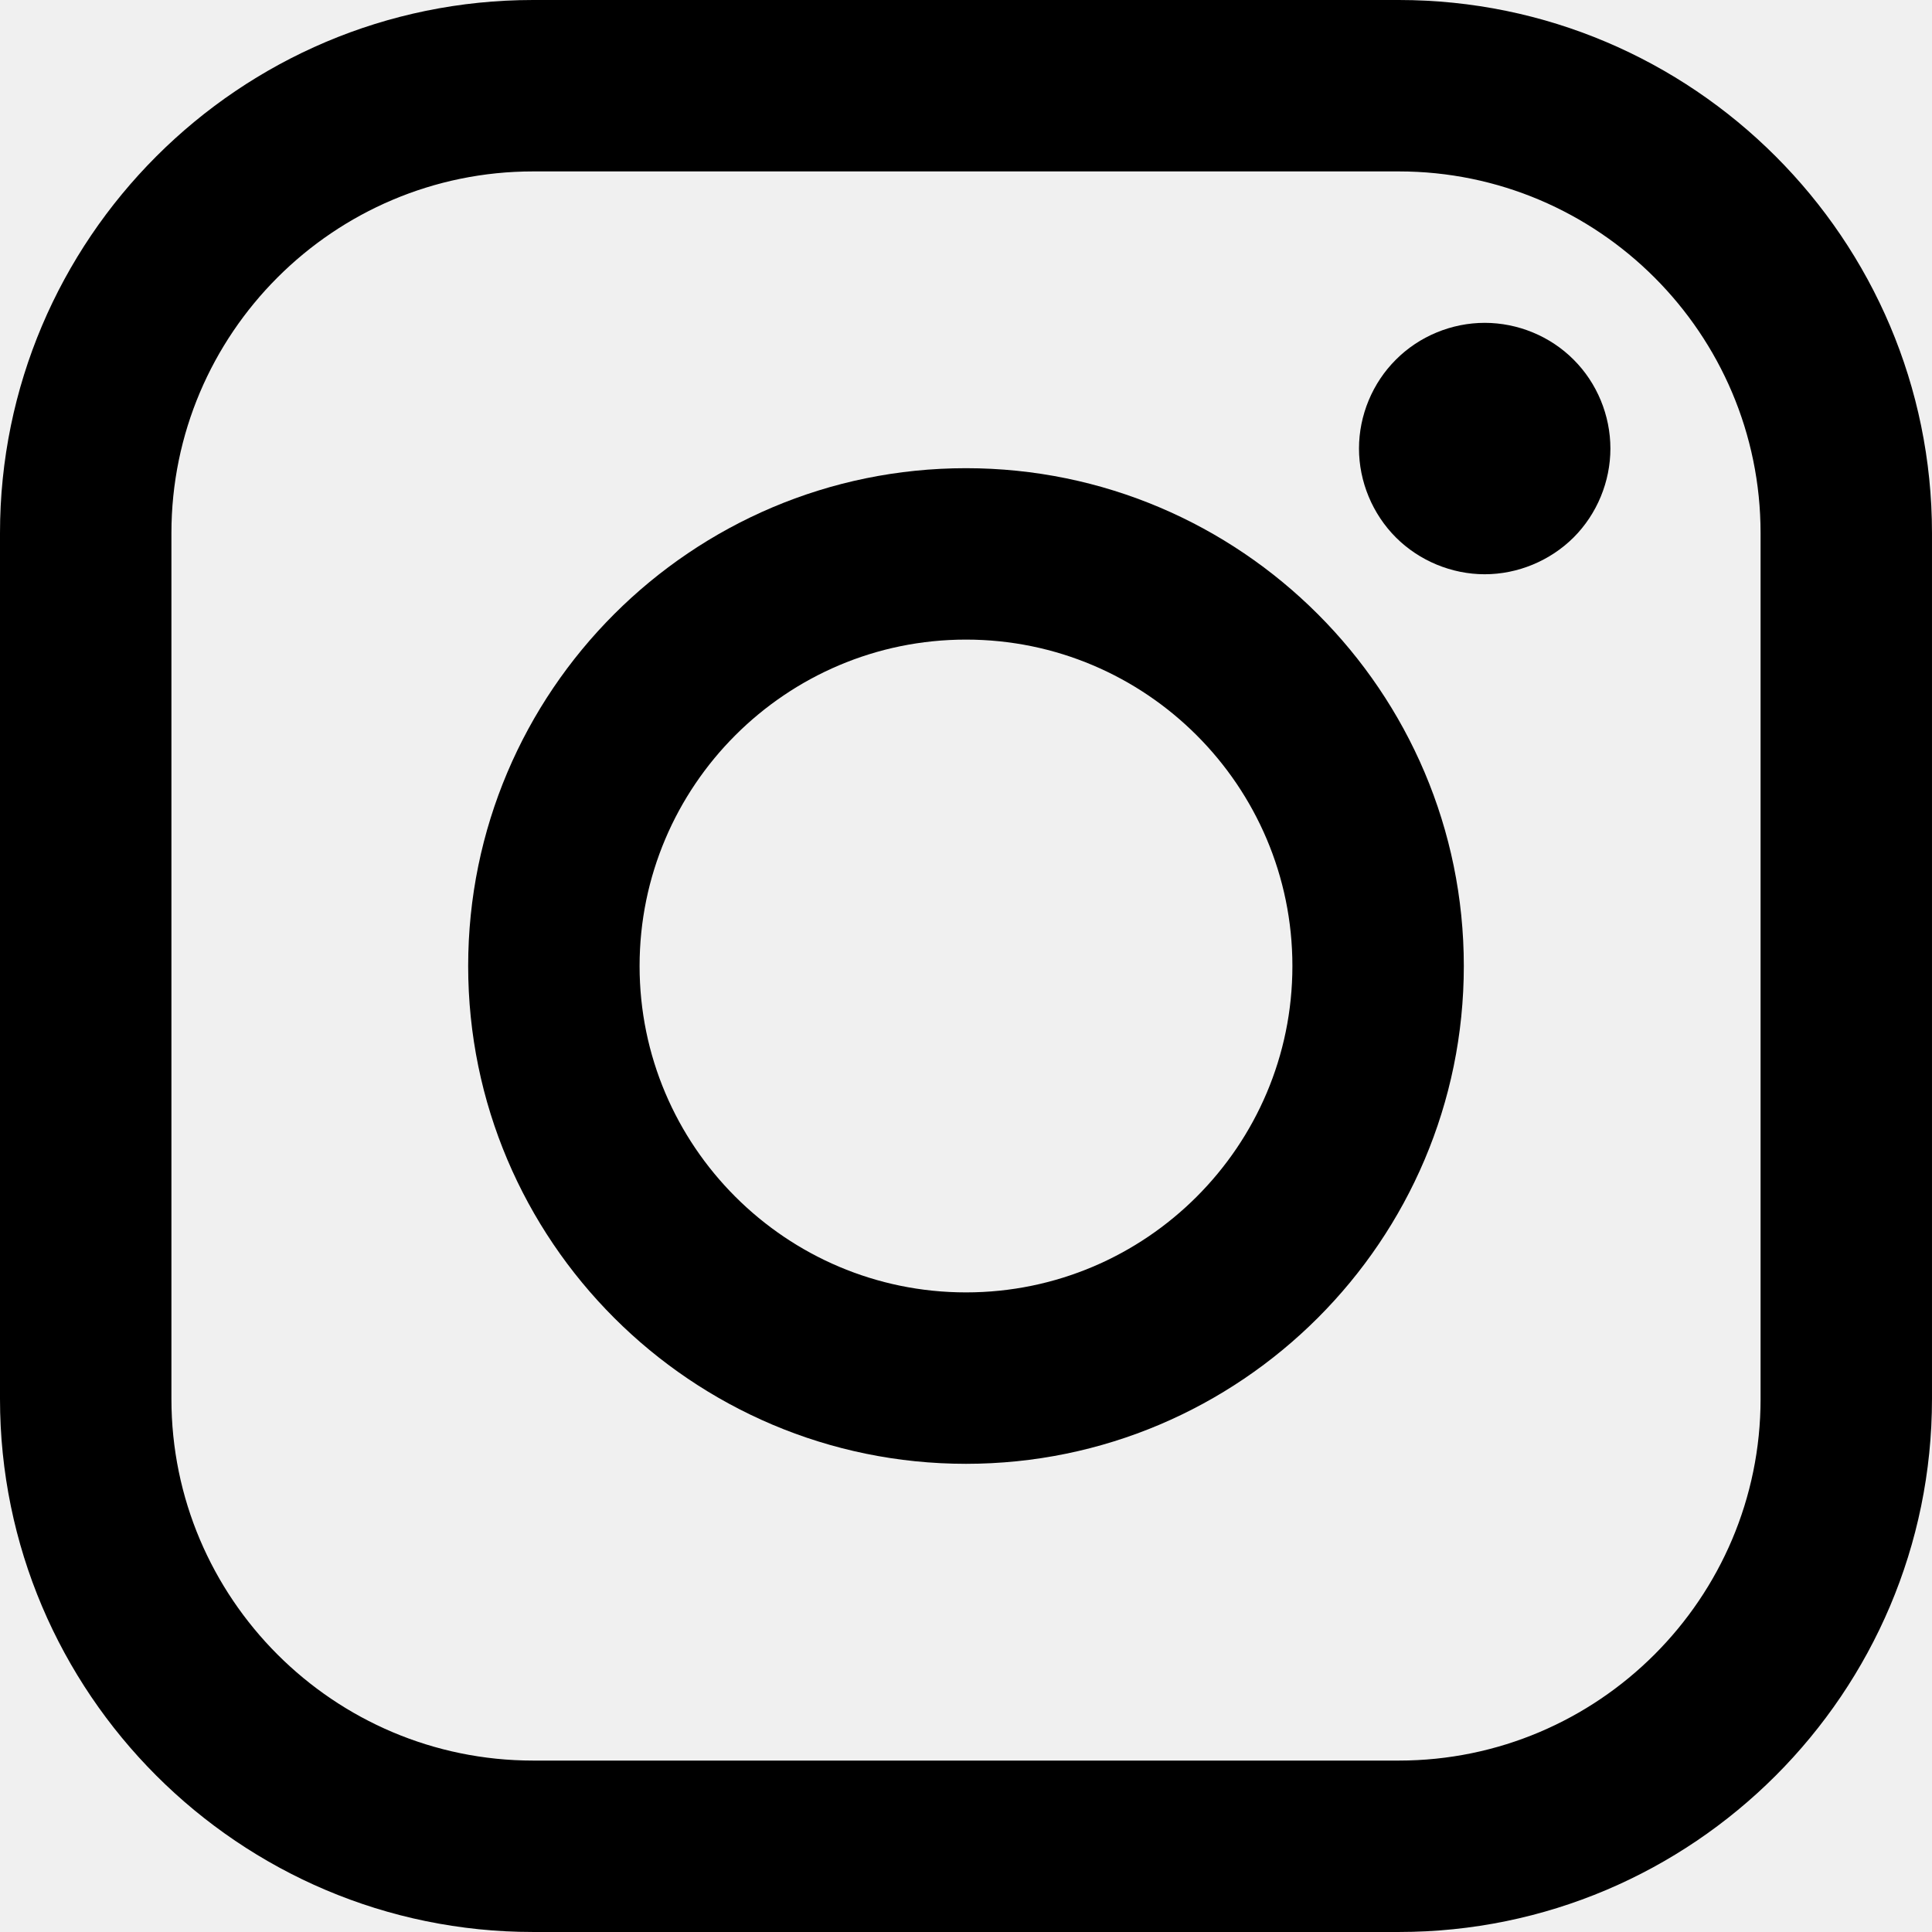
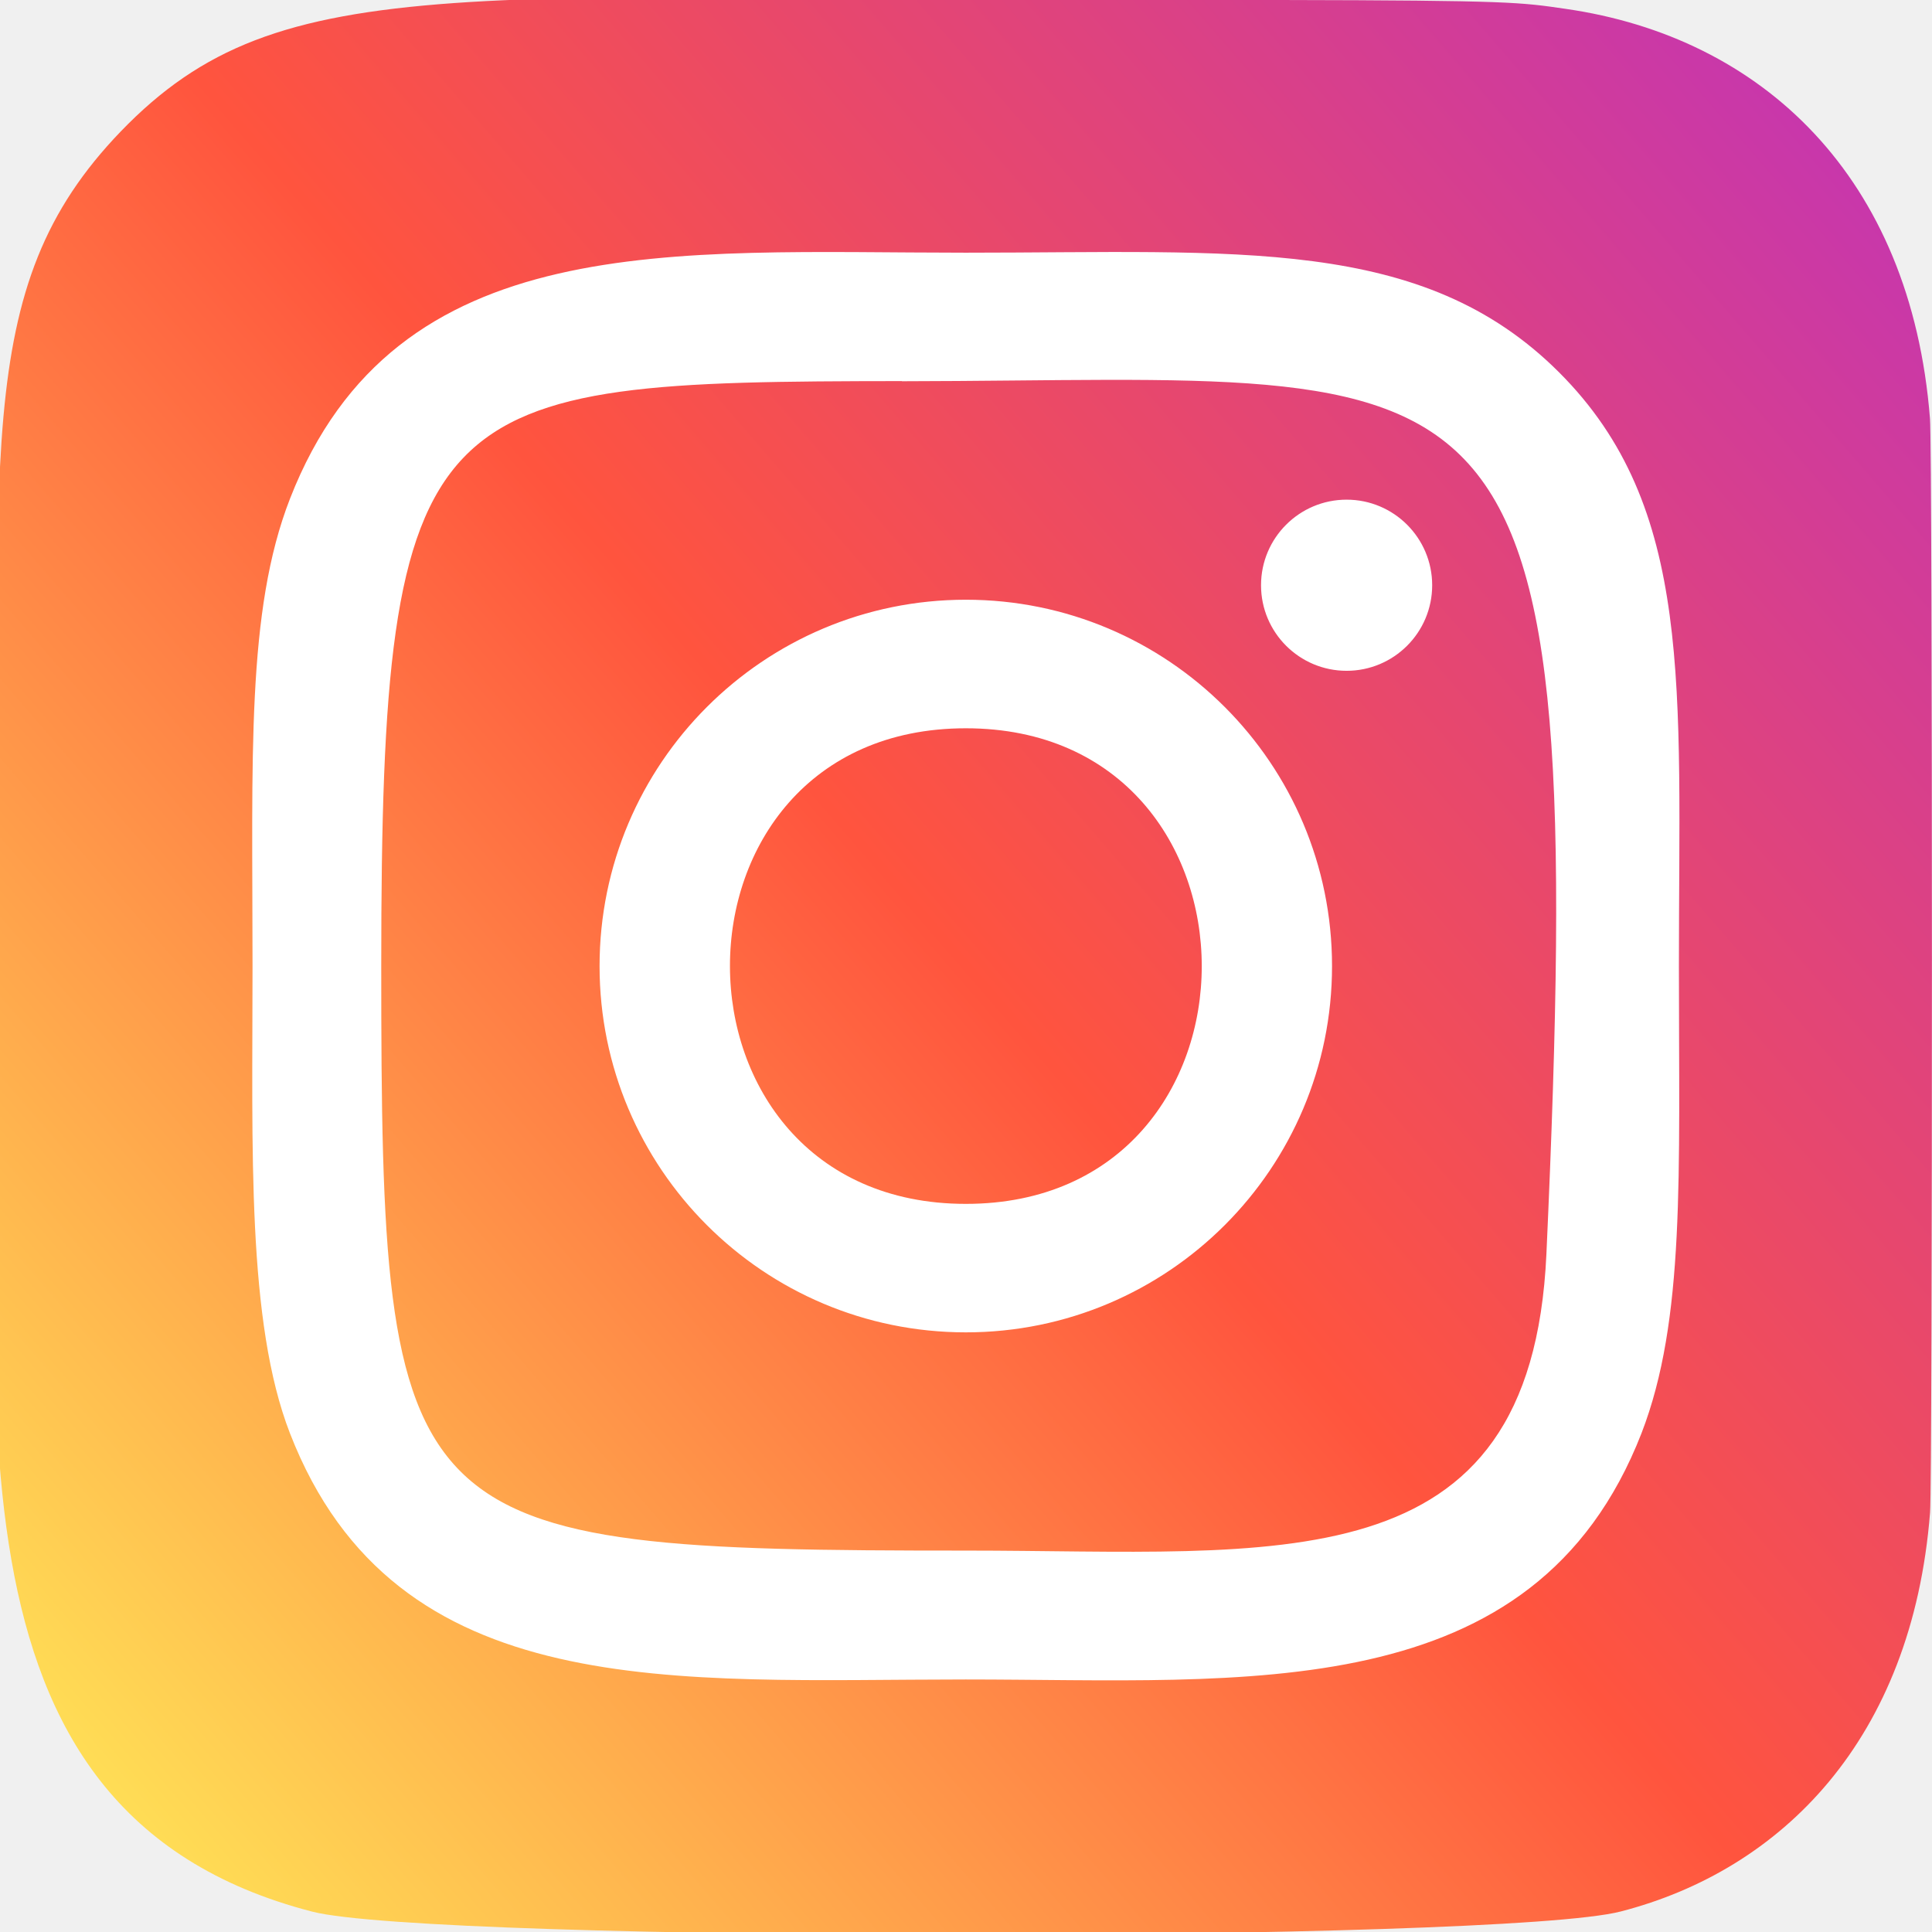
- <svg xmlns="http://www.w3.org/2000/svg" version="1.1" id="Layer_1" x="0px" y="0px" width="169.063px" height="169.063px" viewBox="0 0 169.063 169.063" style="enable-background:new 0 0 169.063 169.063;" xml:space="preserve">
-   <g>
-     <path d="M122.406,0H46.654C20.929,0,0,20.93,0,46.655v75.752c0,25.726,20.929,46.655,46.654,46.655h75.752   c25.727,0,46.656-20.93,46.656-46.655V46.655C169.063,20.93,148.133,0,122.406,0z M154.063,122.407   c0,17.455-14.201,31.655-31.656,31.655H46.654C29.2,154.063,15,139.862,15,122.407V46.655C15,29.201,29.2,15,46.654,15h75.752   c17.455,0,31.656,14.201,31.656,31.655V122.407z" />
-     <path d="M84.531,40.97c-24.021,0-43.563,19.542-43.563,43.563c0,24.02,19.542,43.561,43.563,43.561s43.563-19.541,43.563-43.561   C128.094,60.512,108.552,40.97,84.531,40.97z M84.531,113.093c-15.749,0-28.563-12.812-28.563-28.561   c0-15.75,12.813-28.563,28.563-28.563s28.563,12.813,28.563,28.563C113.094,100.281,100.28,113.093,84.531,113.093z" />
-     <path d="M129.921,28.251c-2.89,0-5.729,1.17-7.77,3.22c-2.051,2.04-3.23,4.88-3.23,7.78c0,2.891,1.18,5.73,3.23,7.78   c2.04,2.04,4.88,3.22,7.77,3.22c2.9,0,5.73-1.18,7.78-3.22c2.05-2.05,3.22-4.89,3.22-7.78c0-2.9-1.17-5.74-3.22-7.78   C135.661,29.421,132.821,28.251,129.921,28.251z" />
-   </g>
-   <g>
- </g>
-   <g>
- </g>
-   <g>
- </g>
-   <g>
- </g>
-   <g>
- </g>
-   <g>
- </g>
-   <g>
- </g>
-   <g>
- </g>
-   <g>
- </g>
-   <g>
- </g>
-   <g>
- </g>
-   <g>
- </g>
-   <g>
- </g>
-   <g>
- </g>
-   <g>
- </g>
+ <svg xmlns="http://www.w3.org/2000/svg" enable-background="new 0 0 24 24" height="512" viewBox="0 0 24 24" width="512">
+   <linearGradient id="SVGID_1_" gradientTransform="matrix(0 -1.982 -1.844 0 -132.522 -51.077)" gradientUnits="userSpaceOnUse" x1="-37.106" x2="-26.555" y1="-72.705" y2="-84.047">
+     <stop offset="0" stop-color="#fd5" />
+     <stop offset=".5" stop-color="#ff543e" />
+     <stop offset="1" stop-color="#c837ab" />
+   </linearGradient>
+   <path d="m1.5 1.633c-1.886 1.959-1.5 4.04-1.5 10.362 0 5.25-.916 10.513 3.878 11.752 1.497.385 14.761.385 16.256-.002 1.996-.515 3.62-2.134 3.842-4.957.031-.394.031-13.185-.001-13.587-.236-3.007-2.087-4.74-4.526-5.091-.559-.081-.671-.105-3.539-.11-10.173.005-12.403-.448-14.41 1.633z" fill="url(#SVGID_1_)" />
+   <path d="m11.998 3.139c-3.631 0-7.079-.323-8.396 3.057-.544 1.396-.465 3.209-.465 5.805 0 2.278-.073 4.419.465 5.804 1.314 3.382 4.79 3.058 8.394 3.058 3.477 0 7.062.362 8.395-3.058.545-1.41.465-3.196.465-5.804 0-3.462.191-5.697-1.488-7.375-1.7-1.7-3.999-1.487-7.374-1.487zm-.794 1.597c7.574-.012 8.538-.854 8.006 10.843-.189 4.137-3.339 3.683-7.211 3.683-7.06 0-7.263-.202-7.263-7.265 0-7.145.56-7.257 6.468-7.263zm5.524 1.471c-.587 0-1.063.476-1.063 1.063s.476 1.063 1.063 1.063 1.063-.476 1.063-1.063-.476-1.063-1.063-1.063zm-4.73 1.243c-2.513 0-4.55 2.038-4.55 4.551s2.037 4.55 4.55 4.55 4.549-2.037 4.549-4.55-2.036-4.551-4.549-4.551zm0 1.597c3.905 0 3.91 5.908 0 5.908-3.904 0-3.91-5.908 0-5.908z" fill="#fff" />
</svg>
